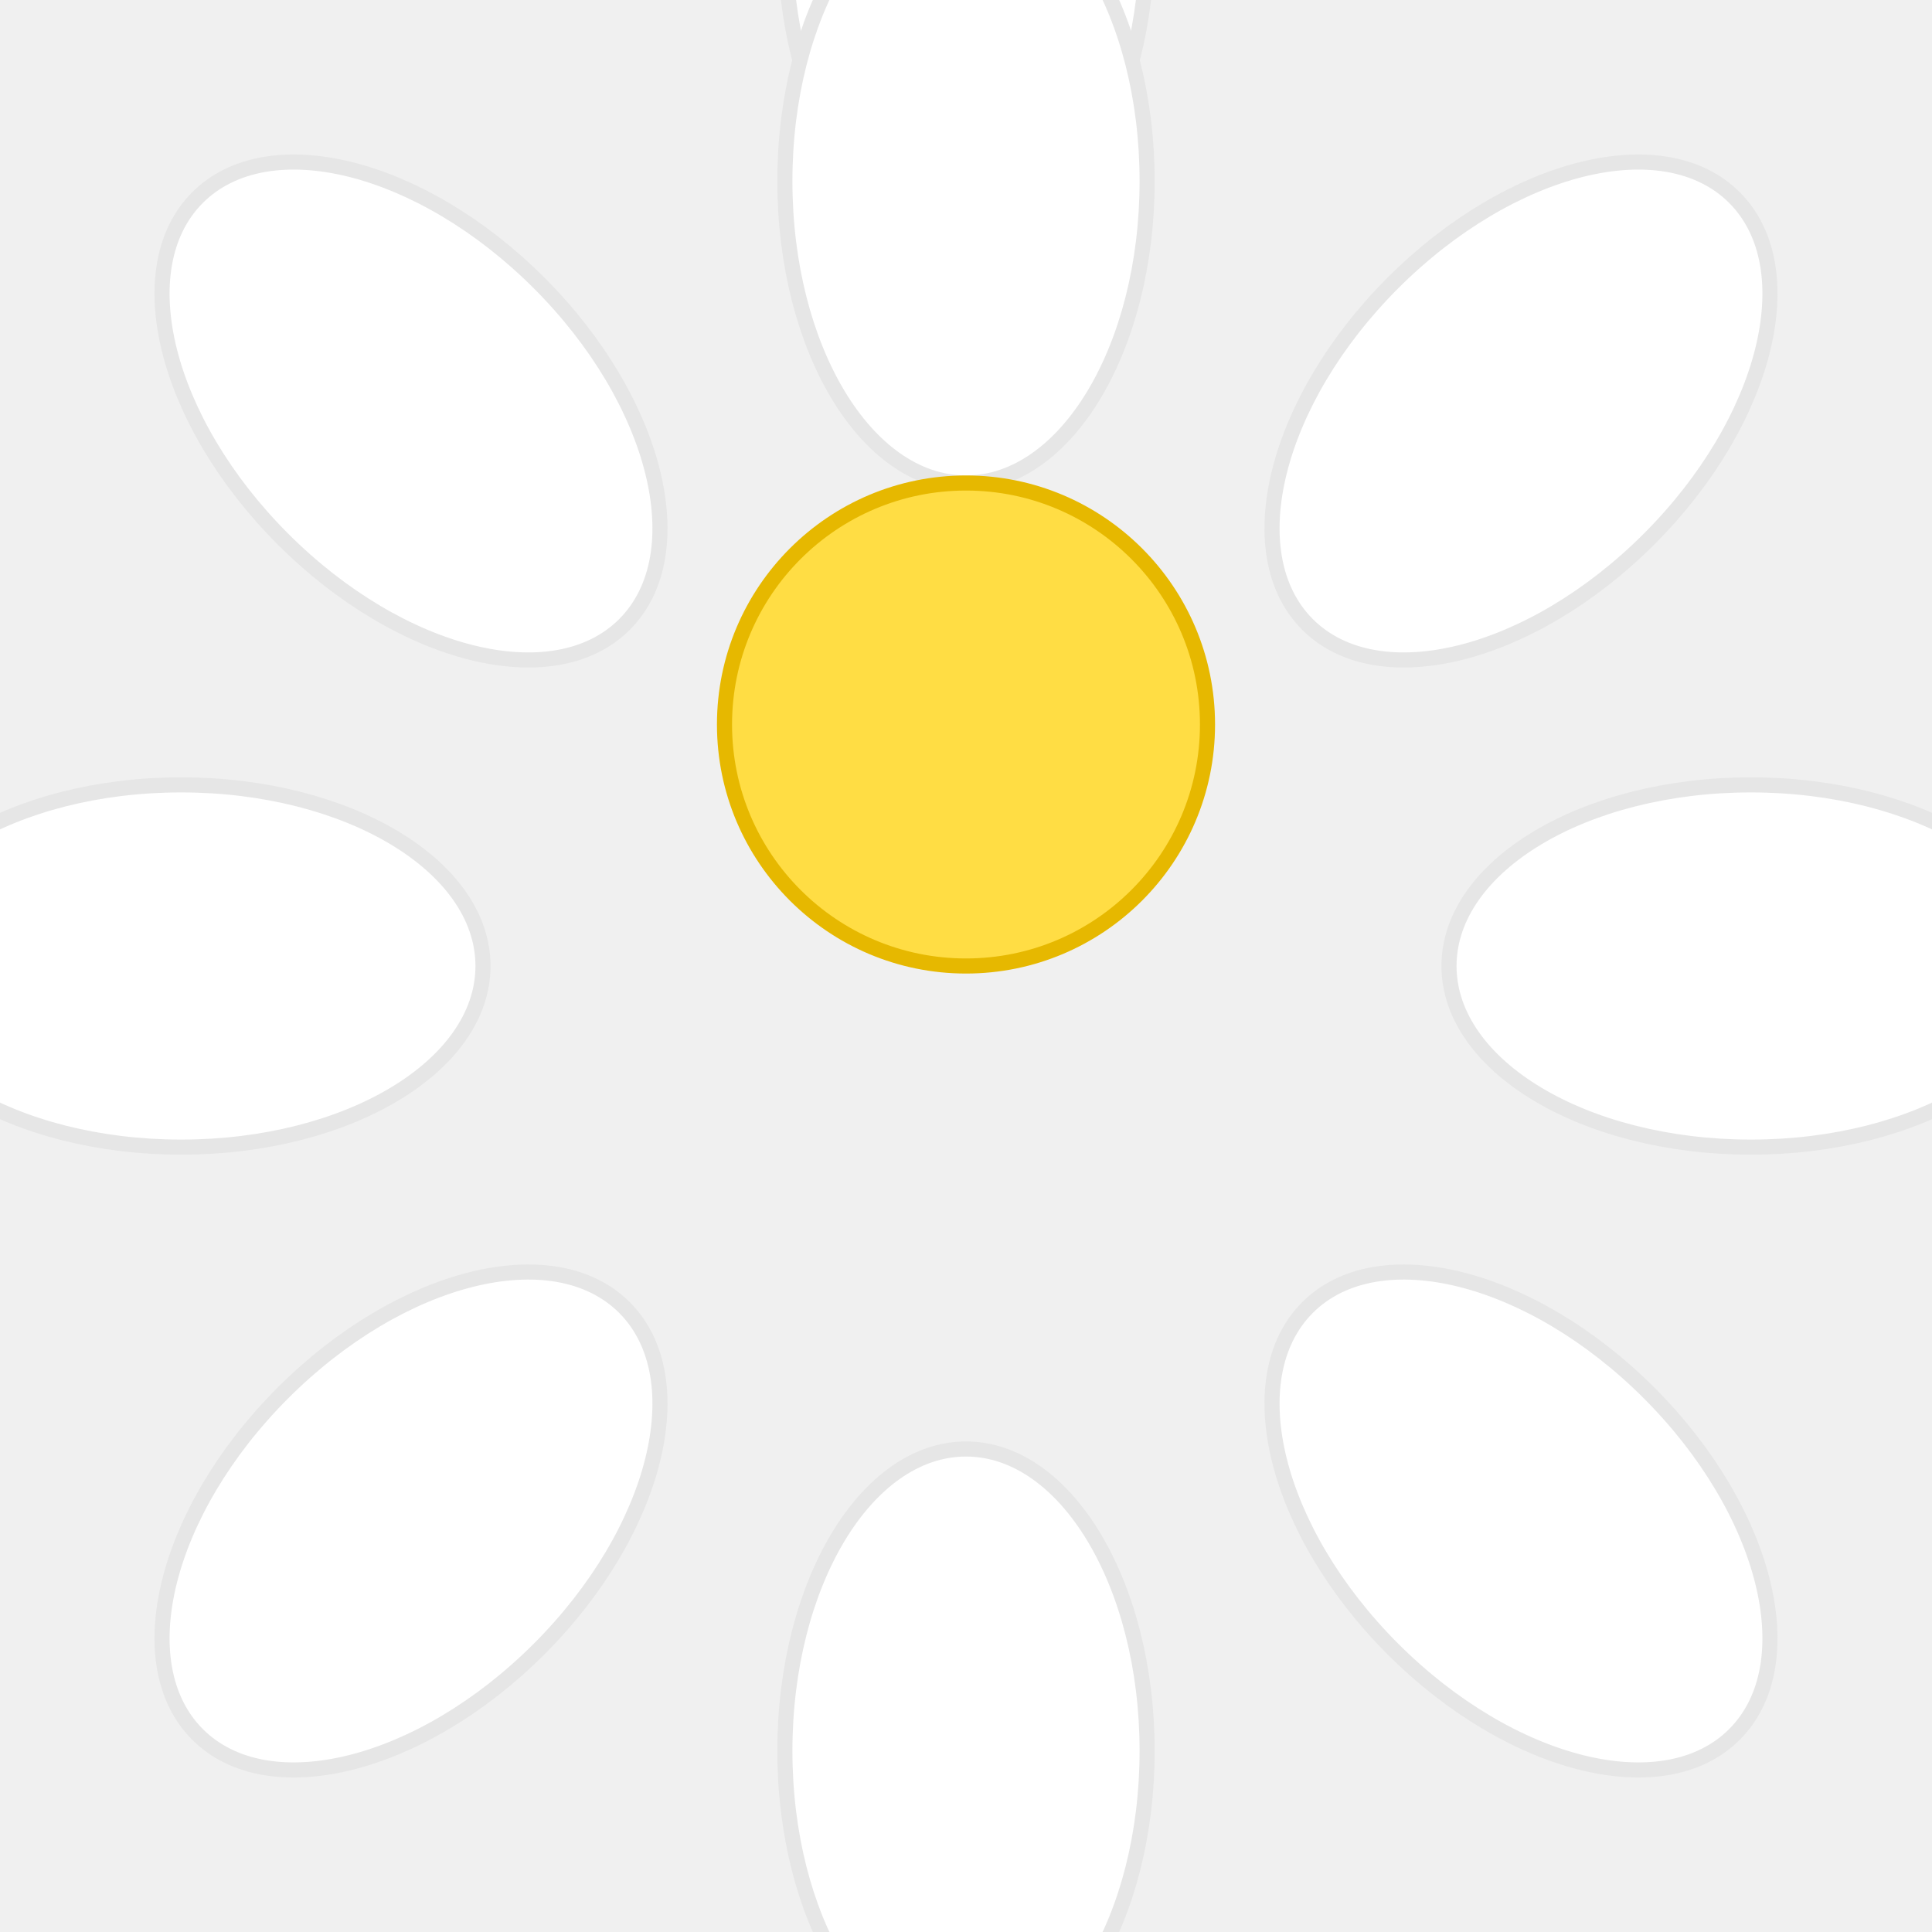
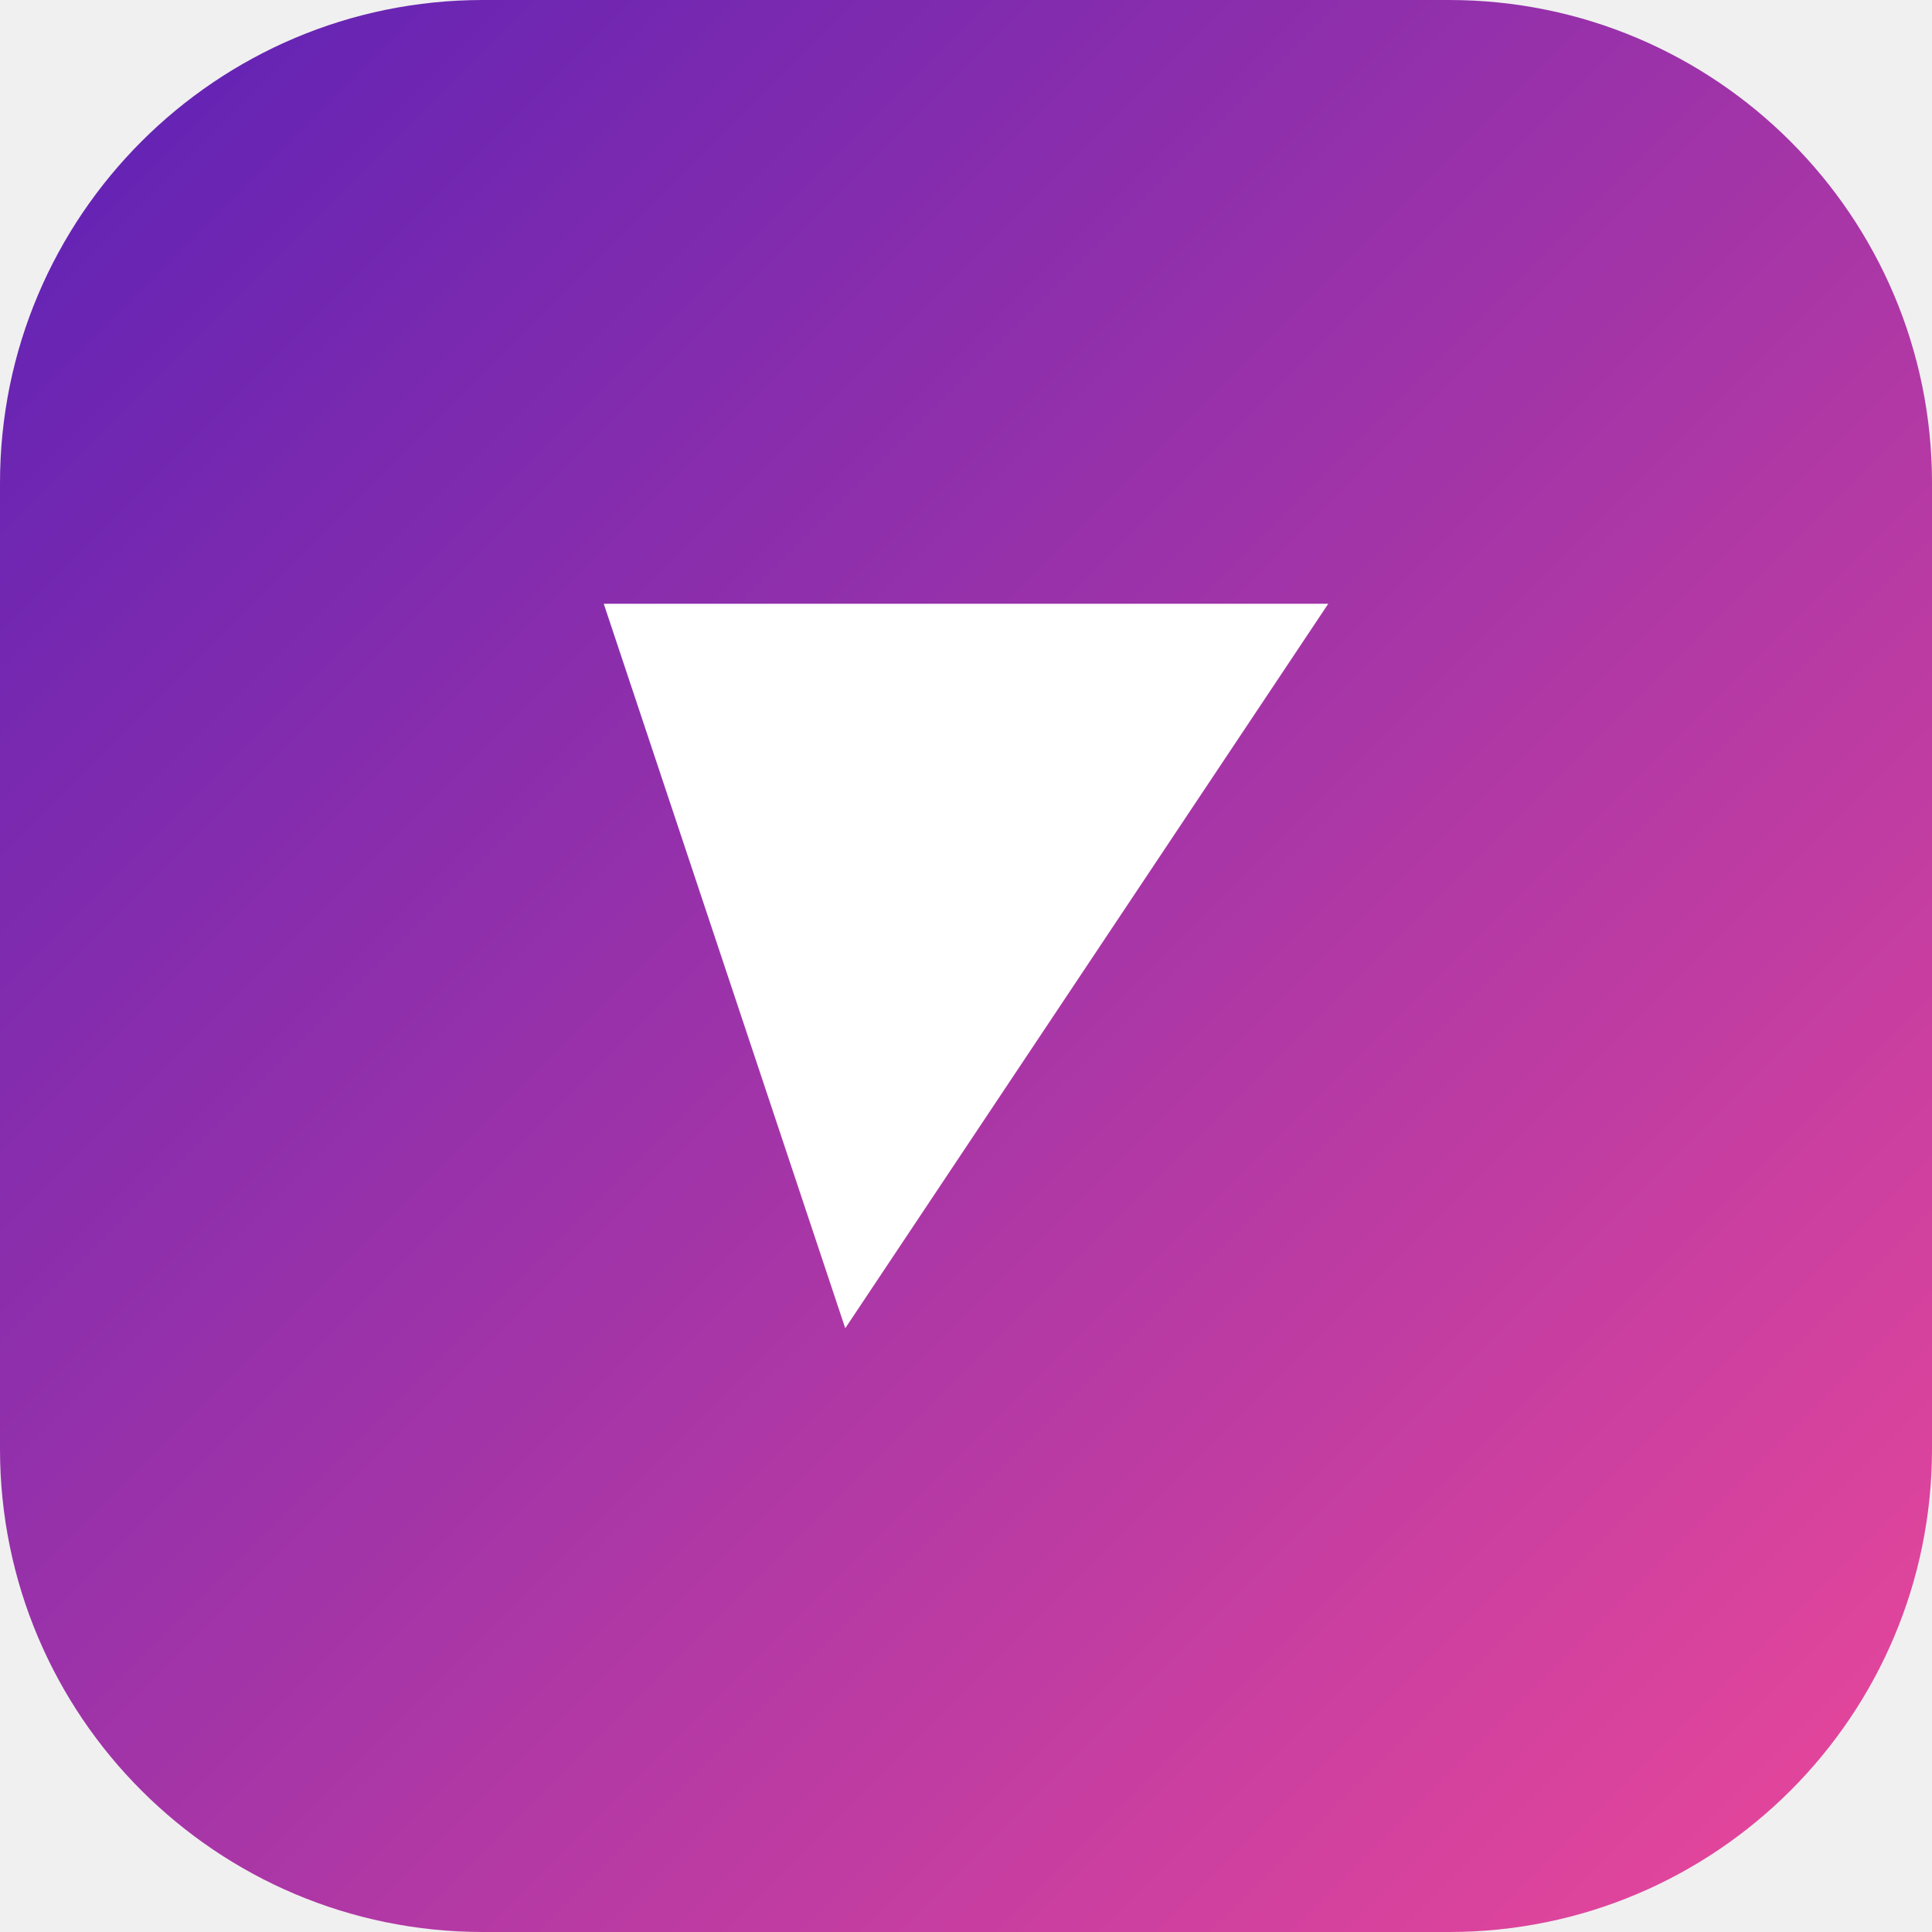
- <svg xmlns="http://www.w3.org/2000/svg" viewBox="0 0 64 64" width="64" height="64" role="img" aria-label="Chamomile flower icon">
-   <g fill="#FFFFFF" stroke="#E6E6E6" stroke-width="0.5">
-     <ellipse cx="32" cy="10" rx="6" ry="10" transform="rotate(0 32 32) translate(0 -12)" />
-   </g>
-   <g fill="#FFFFFF" stroke="#E6E6E6" stroke-width="0.5">
-     <ellipse cx="32" cy="6" rx="6" ry="10" transform="rotate(0 32 32)" />
-     <ellipse cx="32" cy="6" rx="6" ry="10" transform="rotate(45 32 32)" />
-     <ellipse cx="32" cy="6" rx="6" ry="10" transform="rotate(90 32 32)" />
-     <ellipse cx="32" cy="6" rx="6" ry="10" transform="rotate(135 32 32)" />
-     <ellipse cx="32" cy="6" rx="6" ry="10" transform="rotate(180 32 32)" />
-     <ellipse cx="32" cy="6" rx="6" ry="10" transform="rotate(225 32 32)" />
-     <ellipse cx="32" cy="6" rx="6" ry="10" transform="rotate(270 32 32)" />
-     <ellipse cx="32" cy="6" rx="6" ry="10" transform="rotate(315 32 32)" />
-   </g>
-   <circle cx="32" cy="24" r="8" fill="#FFDD44" stroke="#E6B800" stroke-width="0.5" />
-   <rect x="2" y="2" width="60" height="60" rx="8" ry="8" fill="transparent" />
+ <svg xmlns="http://www.w3.org/2000/svg" viewBox="0 0 128 128" role="img">
+   <defs>
+     <linearGradient id="g" x1="0" y1="0" x2="1" y2="1">
+       <stop offset="0%" stop-color="#5b21b6" />
+       <stop offset="100%" stop-color="#ec4899" />
+     </linearGradient>
+   </defs>
+   <rect width="128" height="128" rx="32" fill="url(#g)" />
+   <path d="M40 40 L88 40 L56 88 Z" fill="#fff" />
</svg>
